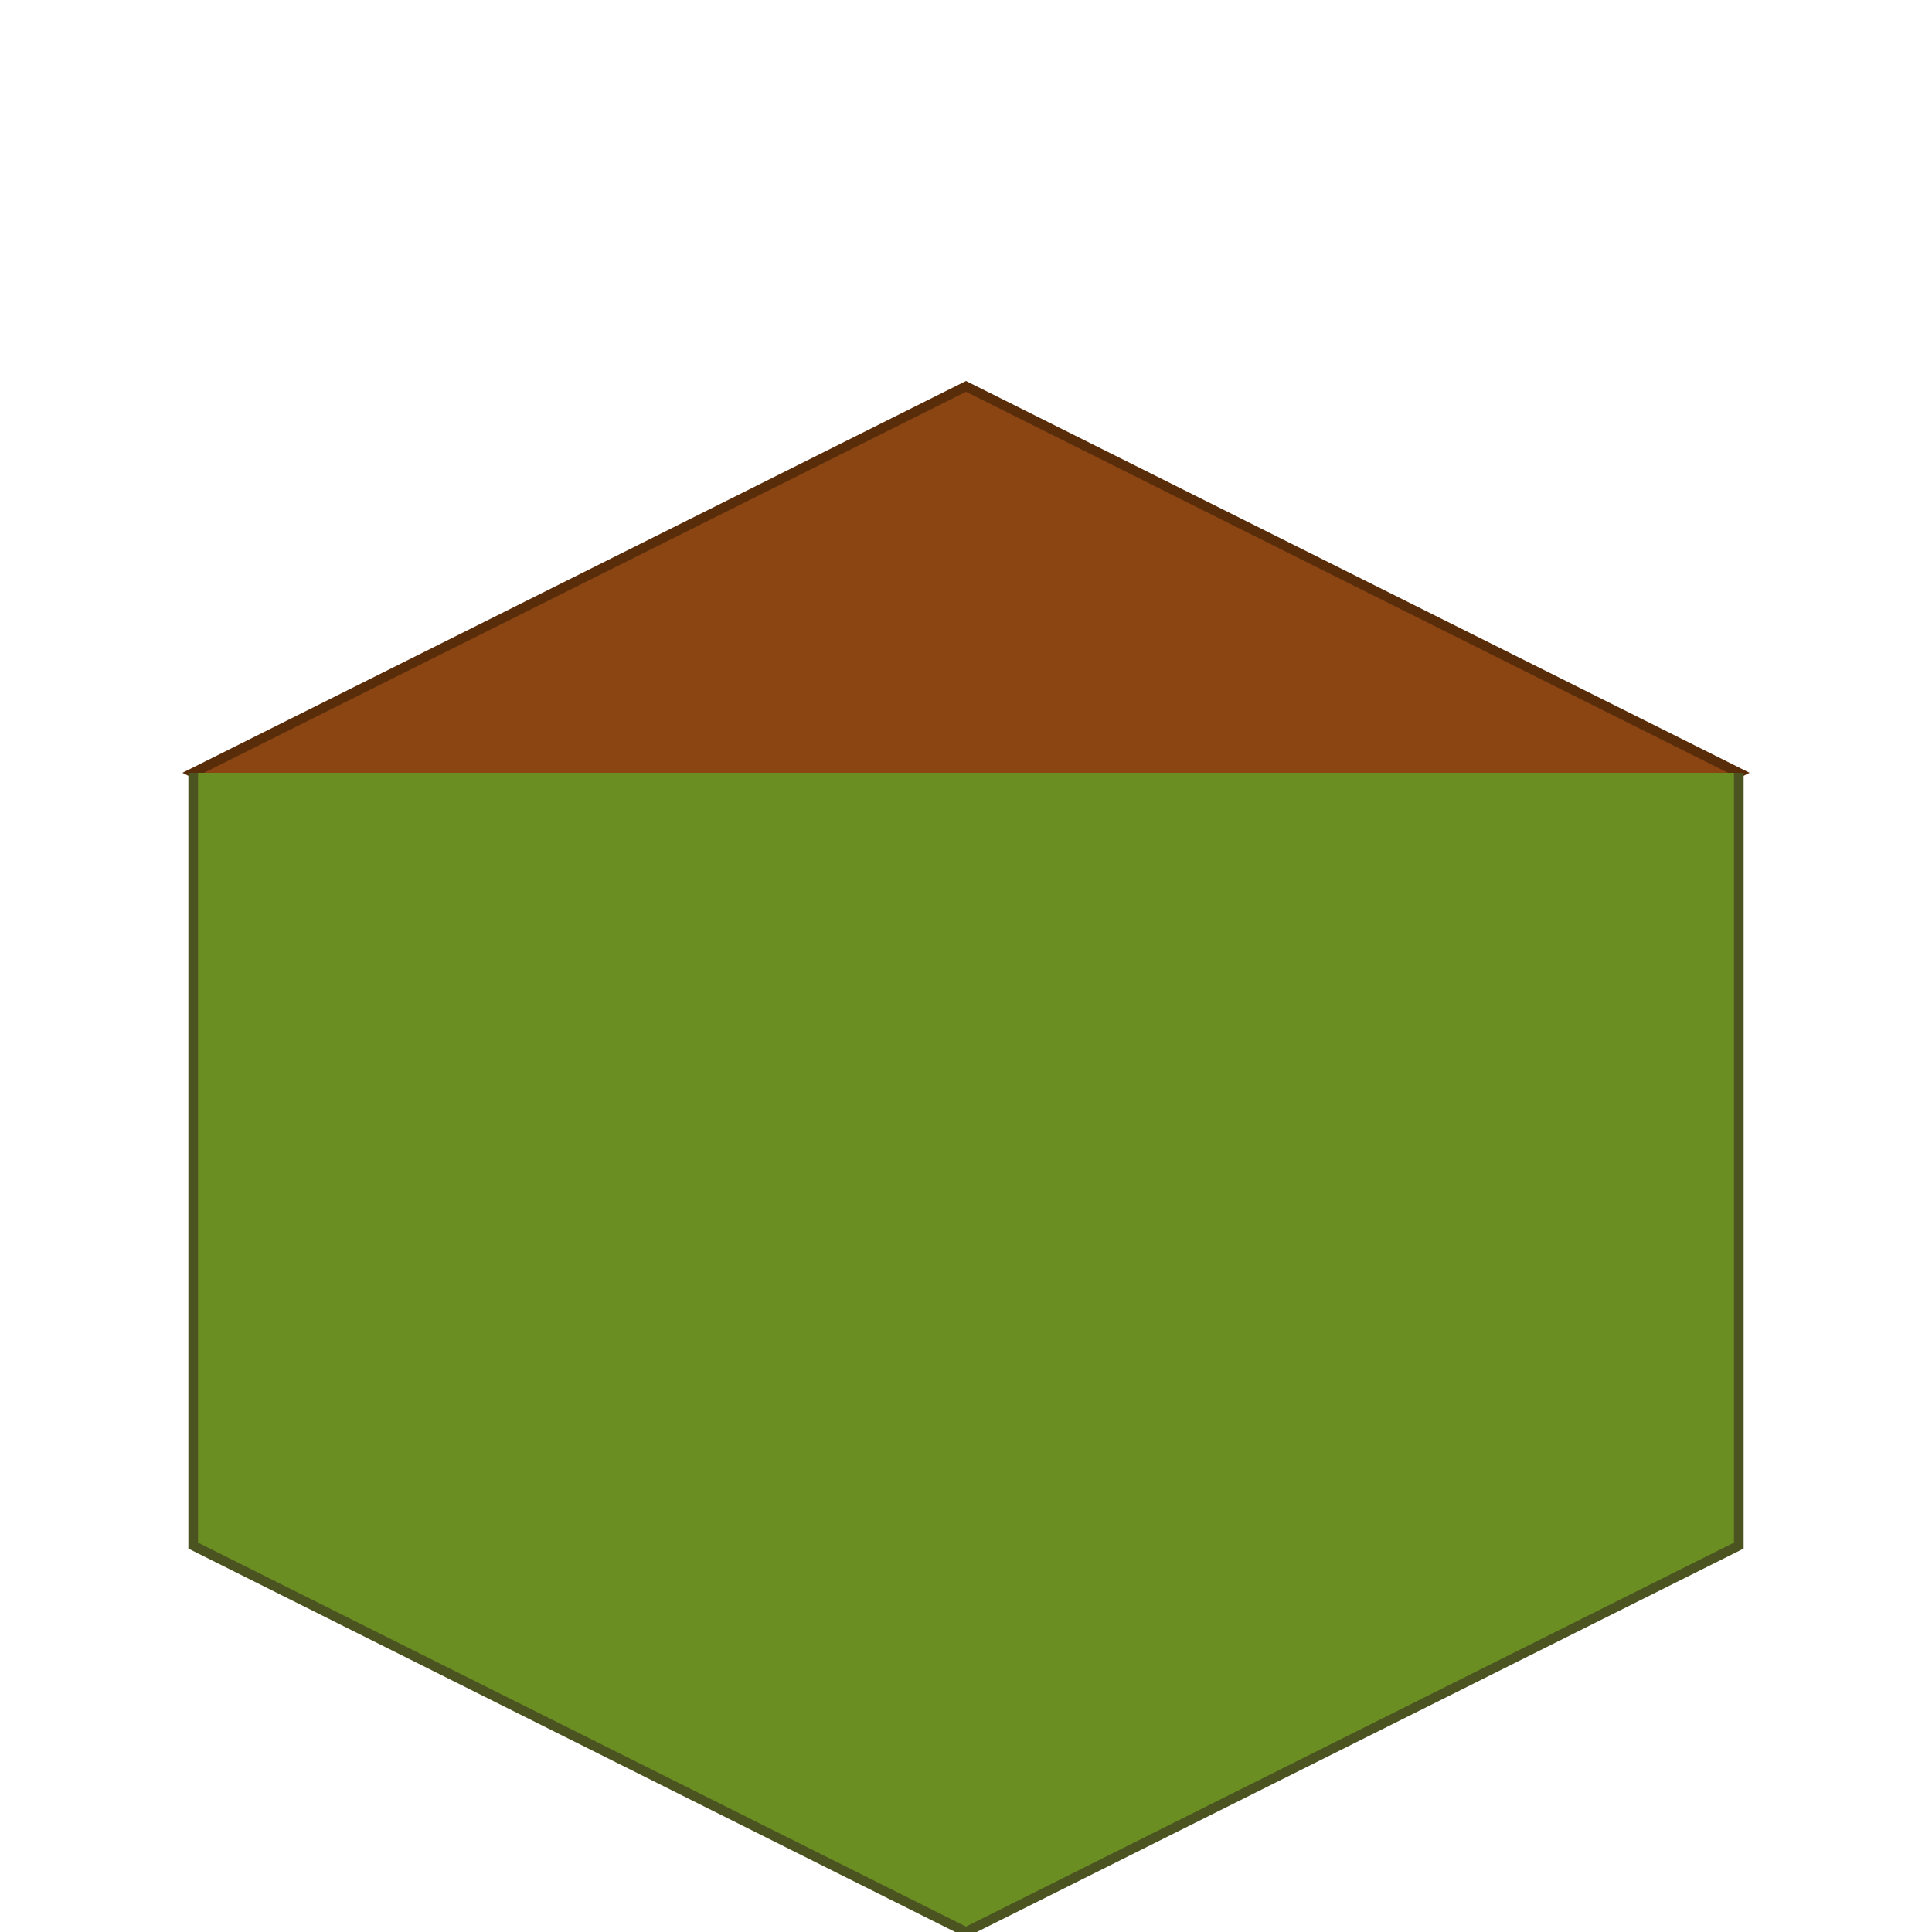
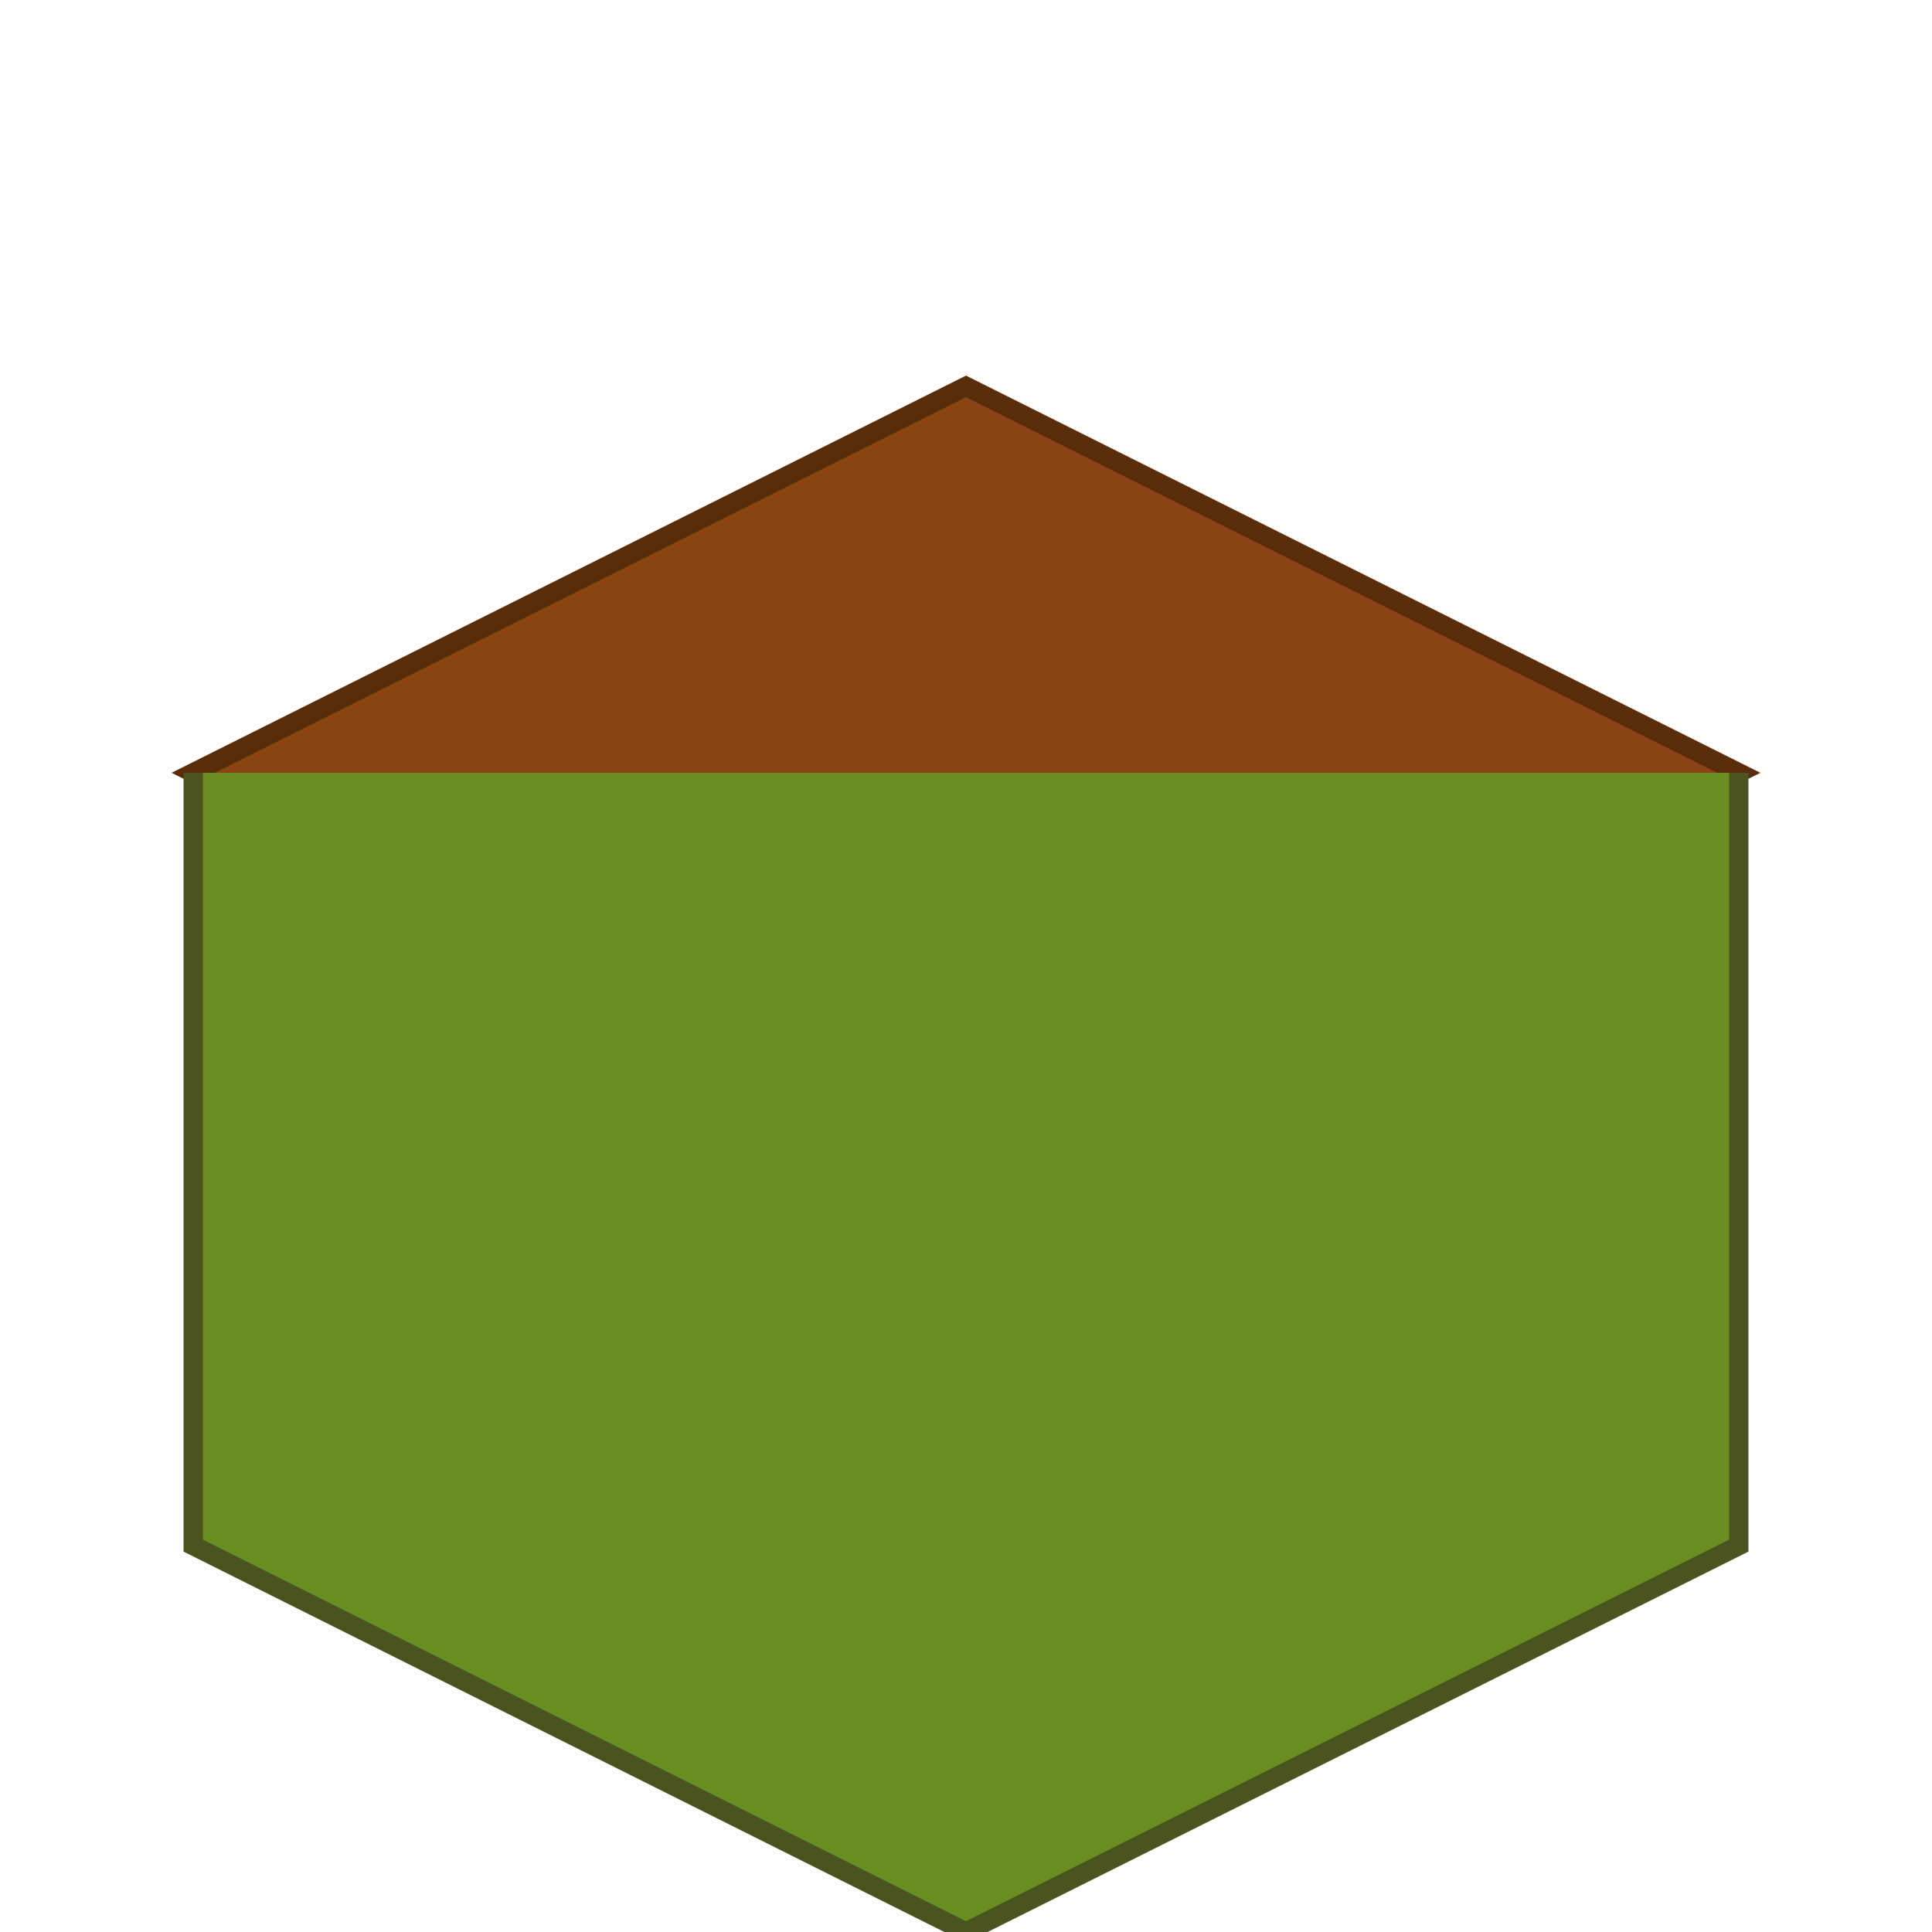
- <svg xmlns="http://www.w3.org/2000/svg" width="100" height="100" viewBox="0 0 100 100" fill="#333333" stroke="#000000" stroke-width="0.5">
+ <svg xmlns="http://www.w3.org/2000/svg" width="100" height="100" viewBox="0 0 100 100">
  <path d="M50 20 L90 40 L50 60 L10 40 Z" fill="#8B4513" stroke="#5A2D0A" />
  <path d="M10 40 L10 80 L50 100 L90 80 L90 40" fill="#6B8E23" stroke="#4B5320" />
</svg>
